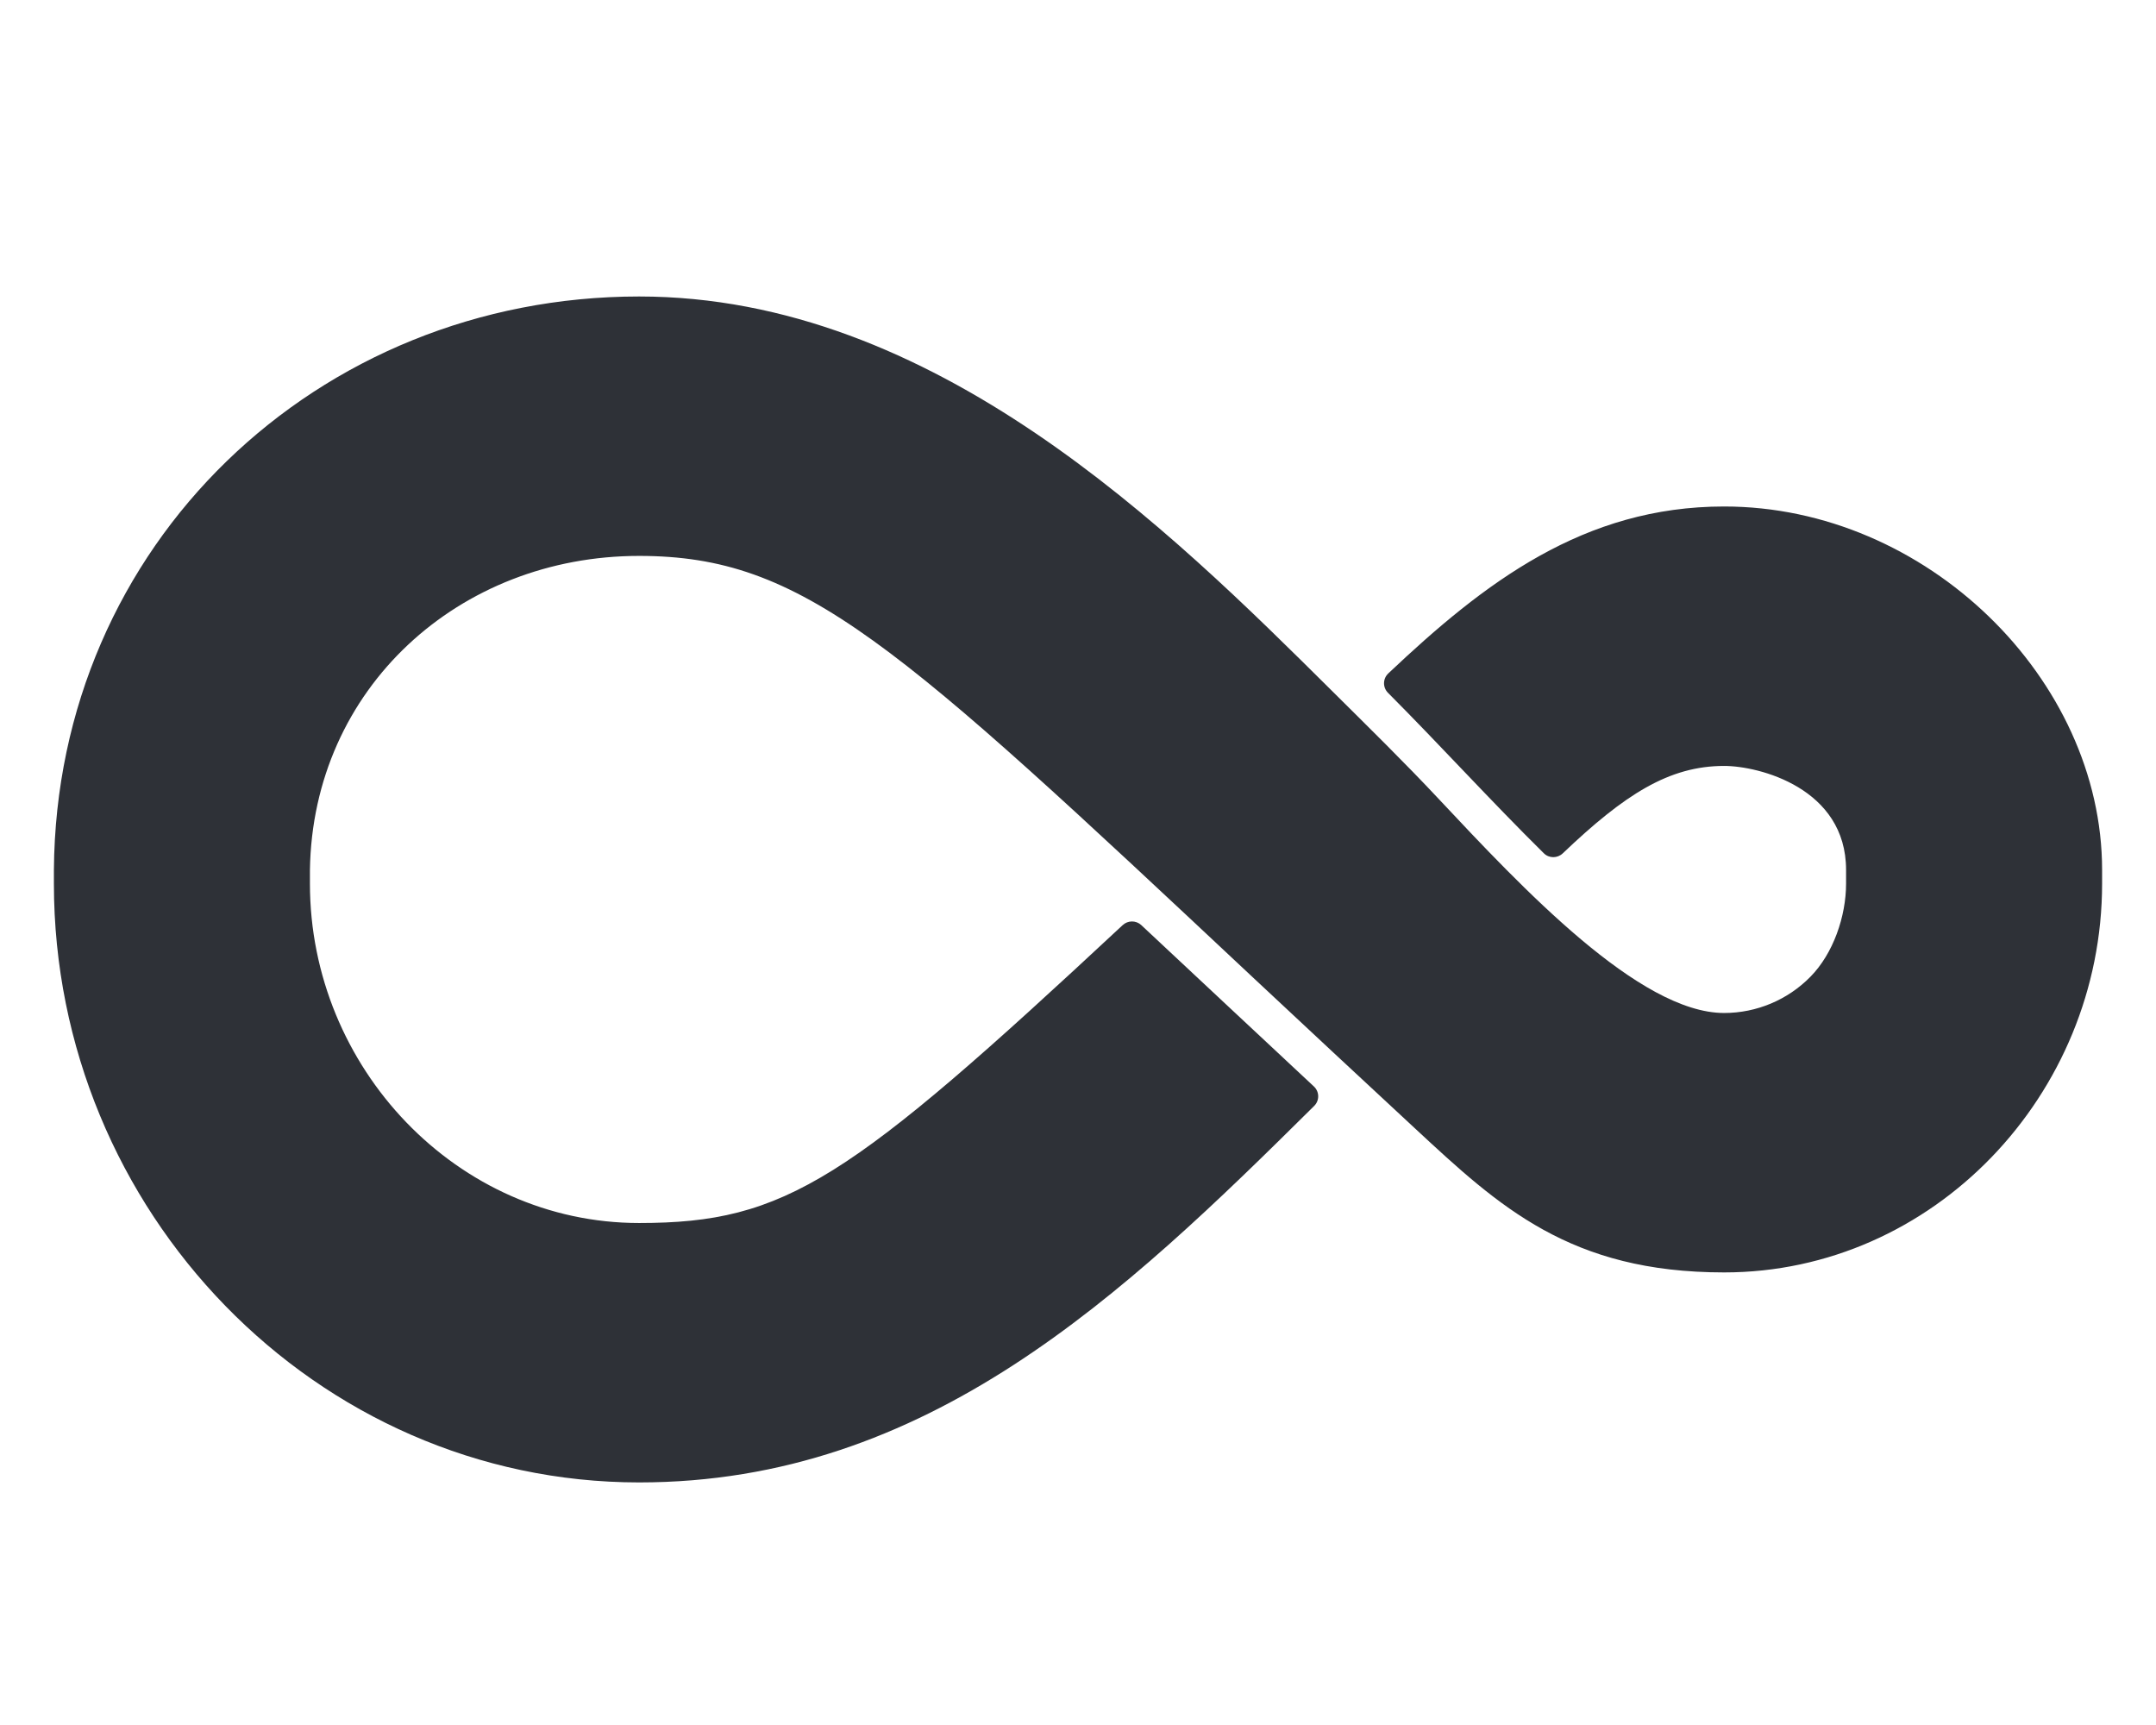
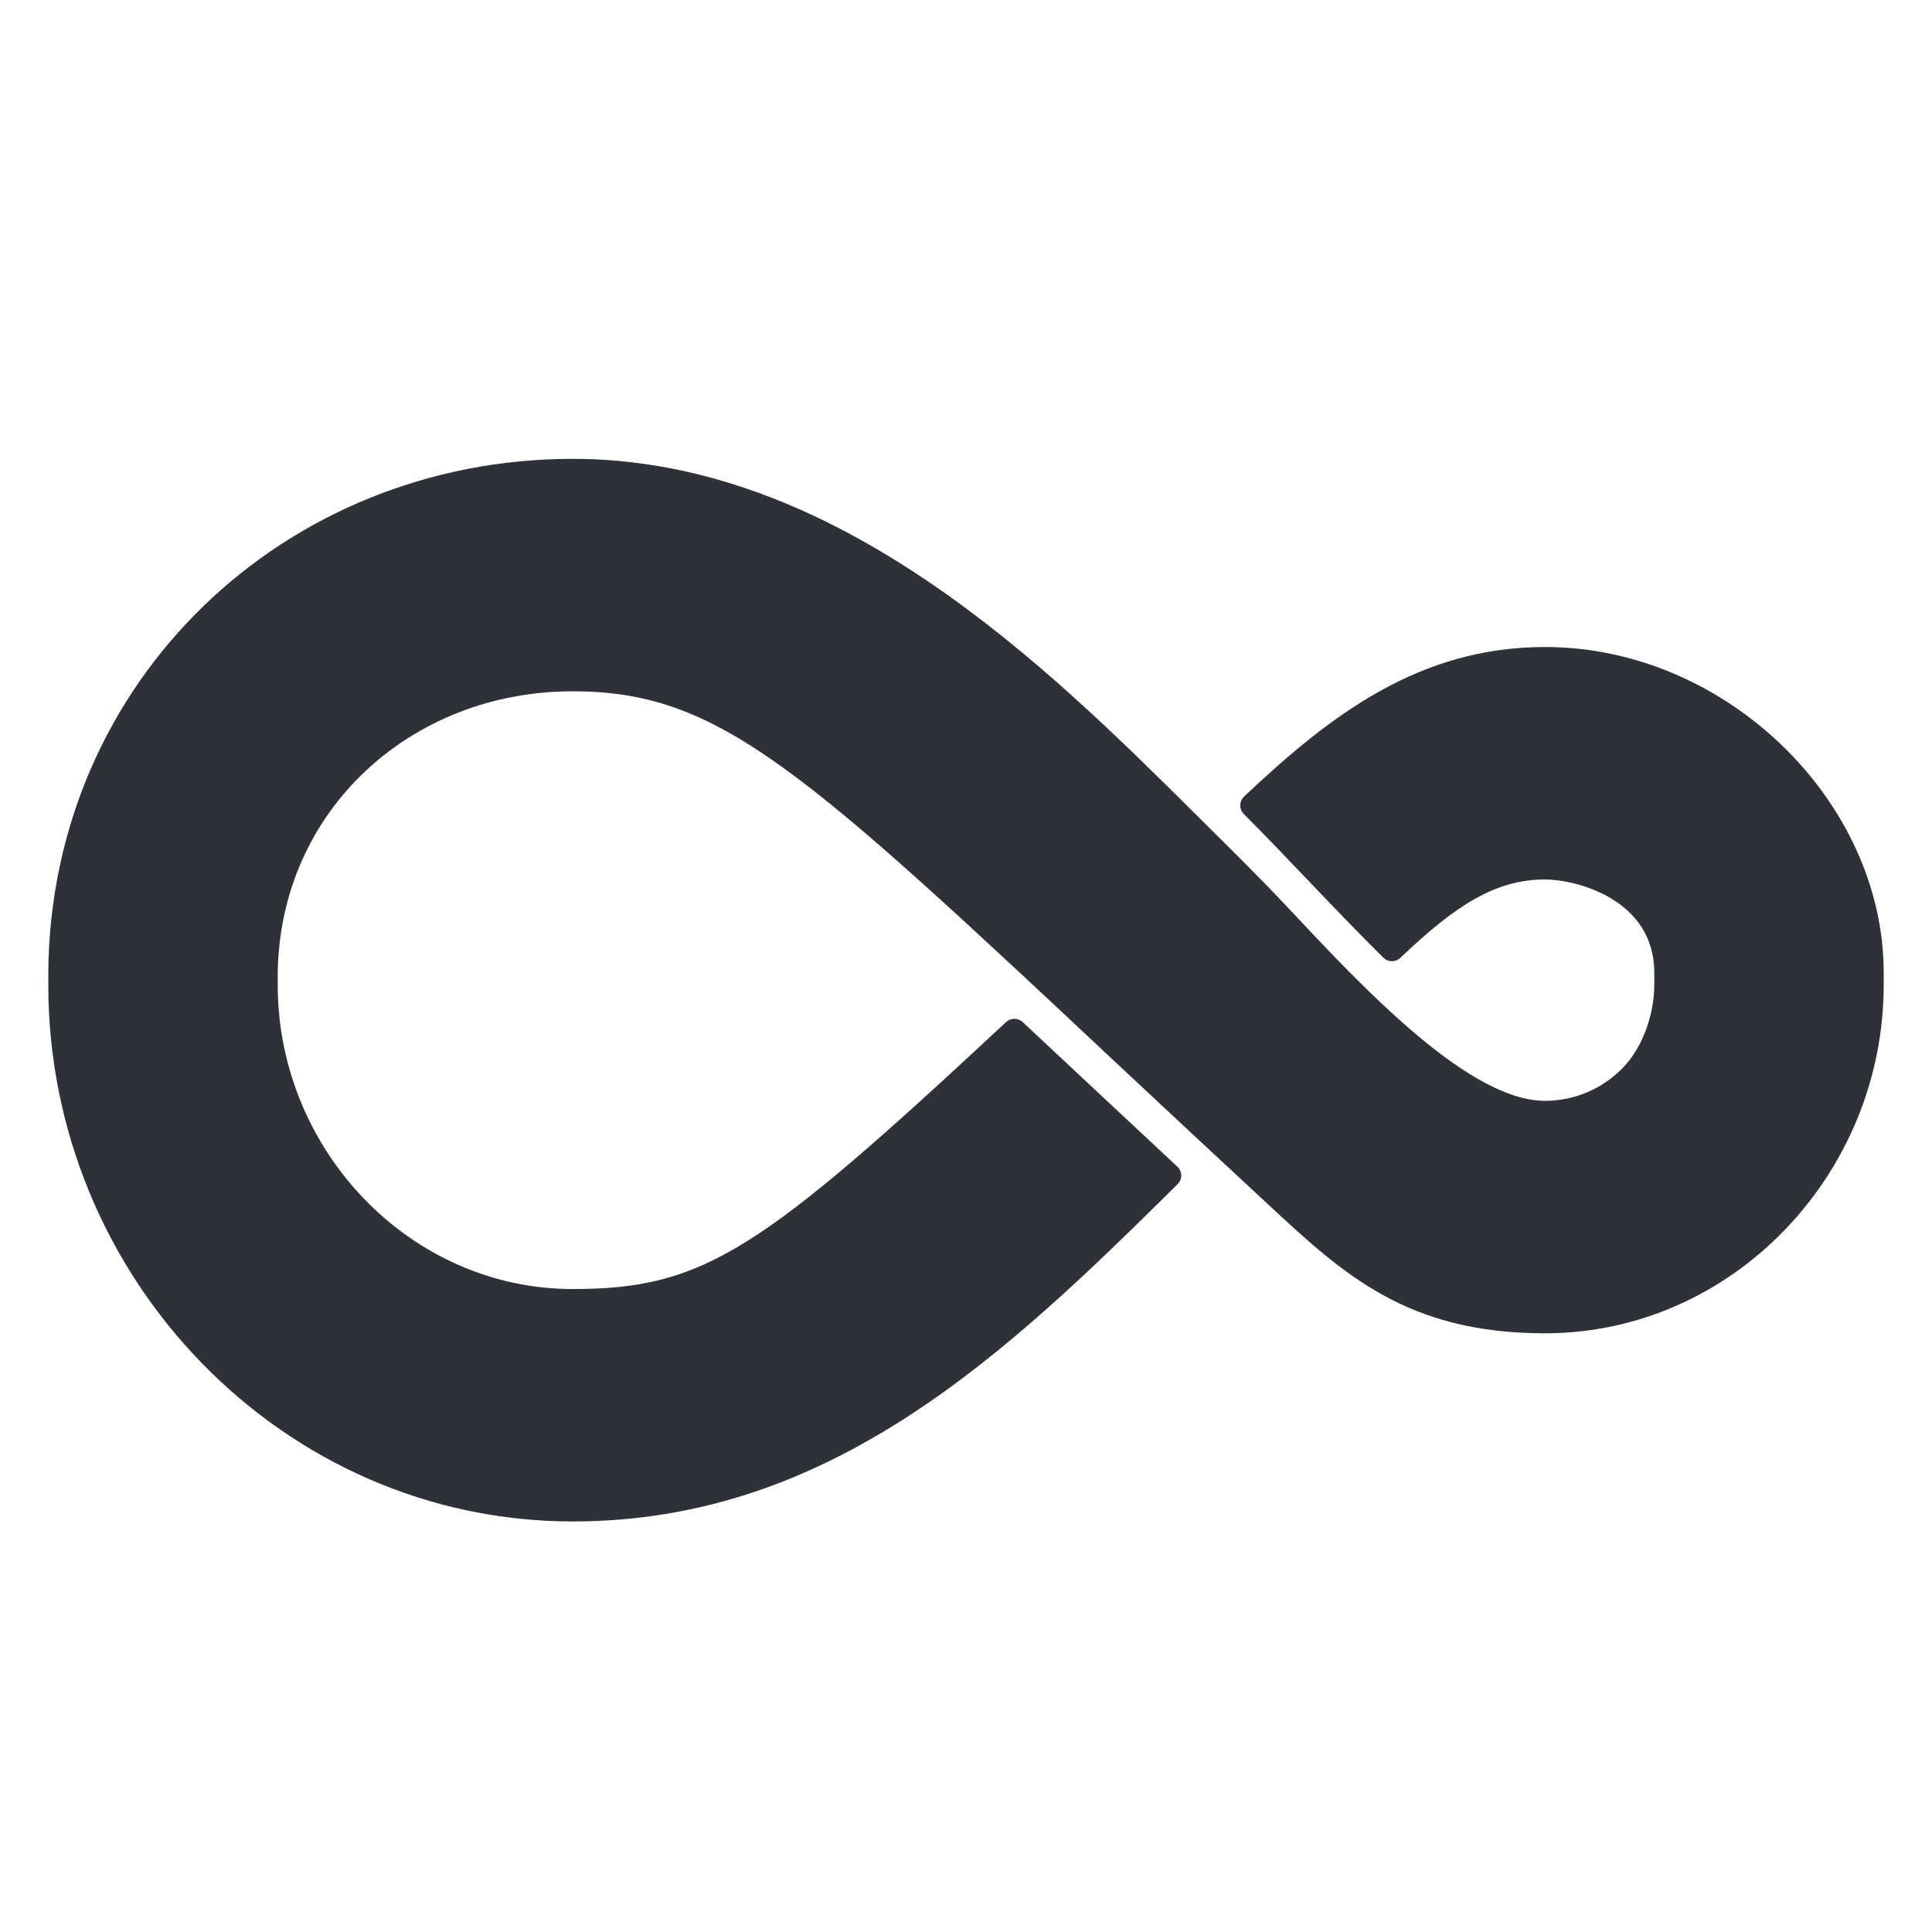
- <svg xmlns="http://www.w3.org/2000/svg" width="160" height="128" fill="none">
-   <path d="M98.9 51.316l-.006-.006C86.739 39.246 69.36 22 47.429 22 23.55 22 4.172 40.404 4 64.553c-.002.338 0 .675 0 1.013C4 89.864 23.443 110 47.43 110c21.41 0 35.916-13.881 50.1-27.94a1 1 0 0 0-.024-1.442c-4.28-3.986-8.543-7.99-12.817-11.98a1.015 1.015 0 0 0-1.375.01C62.98 87.593 58.356 90.751 47.429 90.751 33.938 90.752 23 79.234 23 65.566v-1.013C23.205 51.07 34.066 41.25 47.43 41.25c12.183 0 18.964 6.356 45.493 31.224 4.02 3.768 8.057 7.516 12.093 11.264l.004.003.003.003c6.249 5.801 11.498 10.673 22.93 10.673 15.49 0 28.047-13.157 28.047-28.851v-1.013c0-14.184-13.061-26.97-28.047-26.97-10.421 0-17.78 5.631-24.931 12.392a1 1 0 0 0-.017 1.433c3.907 3.92 7.63 8.024 11.569 11.911.385.38 1.005.378 1.398.005 4.592-4.377 7.892-6.49 11.981-6.49 2.576 0 9.047 1.64 9.047 7.719v1.013c0 2.431-.953 5.197-2.65 6.916a8.987 8.987 0 0 1-6.397 2.685c-6.292 0-15.016-9.305-21.162-15.86l-.004-.005c-2.562-2.735-5.23-5.347-7.887-7.986z" fill="#2E3137" />
+ <svg xmlns="http://www.w3.org/2000/svg" width="160" height="160" viewBox="0 0 160 160" fill="none">
+   <path d="M98.9 67.316l-.006-.006C86.739 55.246 69.36 38 47.429 38 23.55 38 4.172 56.404 4 80.553c-.002.338 0 .675 0 1.013C4 105.864 23.443 126 47.43 126c21.41 0 35.916-13.881 50.1-27.94a1 1 0 0 0-.024-1.442c-4.28-3.986-8.543-7.99-12.817-11.98a1.015 1.015 0 0 0-1.375.01c-20.334 18.946-24.958 22.104-35.885 22.104C33.938 106.752 23 95.234 23 81.566v-1.013C23.205 67.07 34.066 57.25 47.43 57.25c12.183 0 18.964 6.356 45.493 31.224 4.02 3.768 8.057 7.516 12.093 11.264l.004.003.003.003c6.249 5.801 11.498 10.673 22.93 10.673 15.49 0 28.047-13.157 28.047-28.851v-1.013c0-14.184-13.061-26.97-28.047-26.97-10.421 0-17.78 5.631-24.931 12.392a1 1 0 0 0-.017 1.433c3.907 3.92 7.63 8.024 11.569 11.911.385.38 1.005.378 1.398.004 4.592-4.376 7.892-6.488 11.981-6.488 2.576 0 9.047 1.639 9.047 7.718v1.013c0 2.431-.953 5.197-2.65 6.916a8.987 8.987 0 0 1-6.397 2.685c-6.292 0-15.016-9.305-21.162-15.86l-.004-.005c-2.562-2.735-5.23-5.347-7.887-7.986z" fill="#2E3137" />
</svg>
